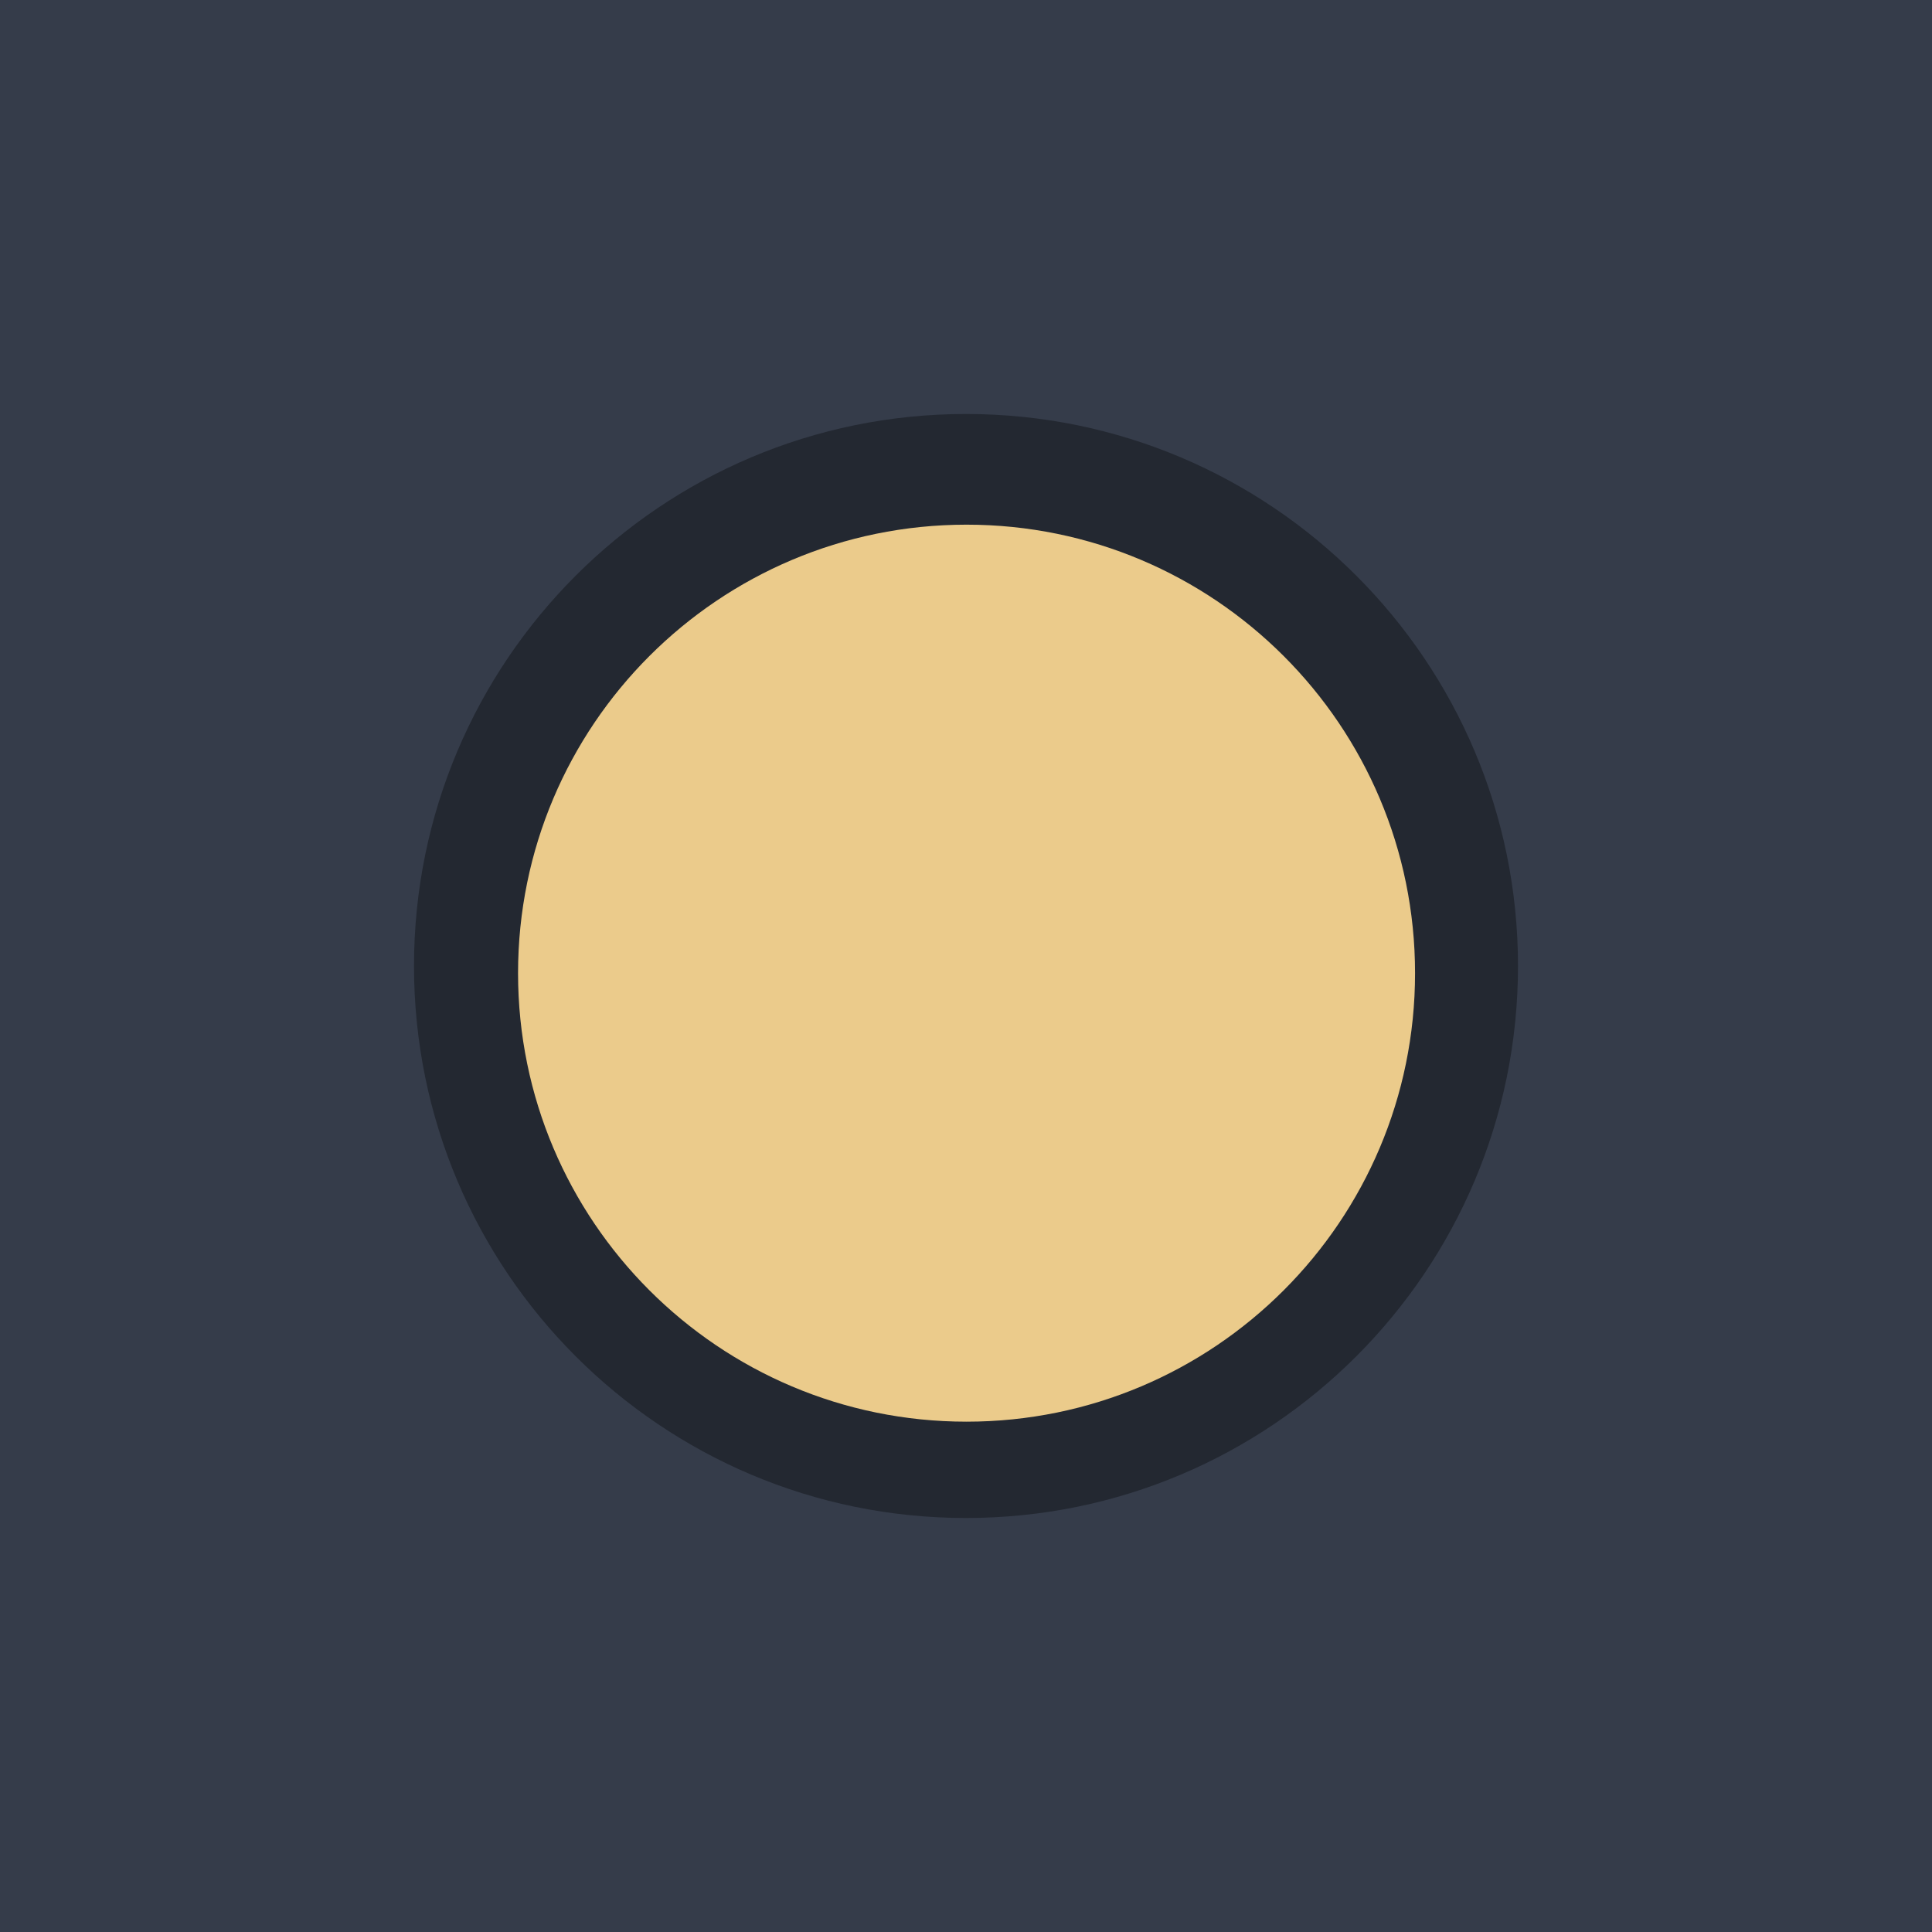
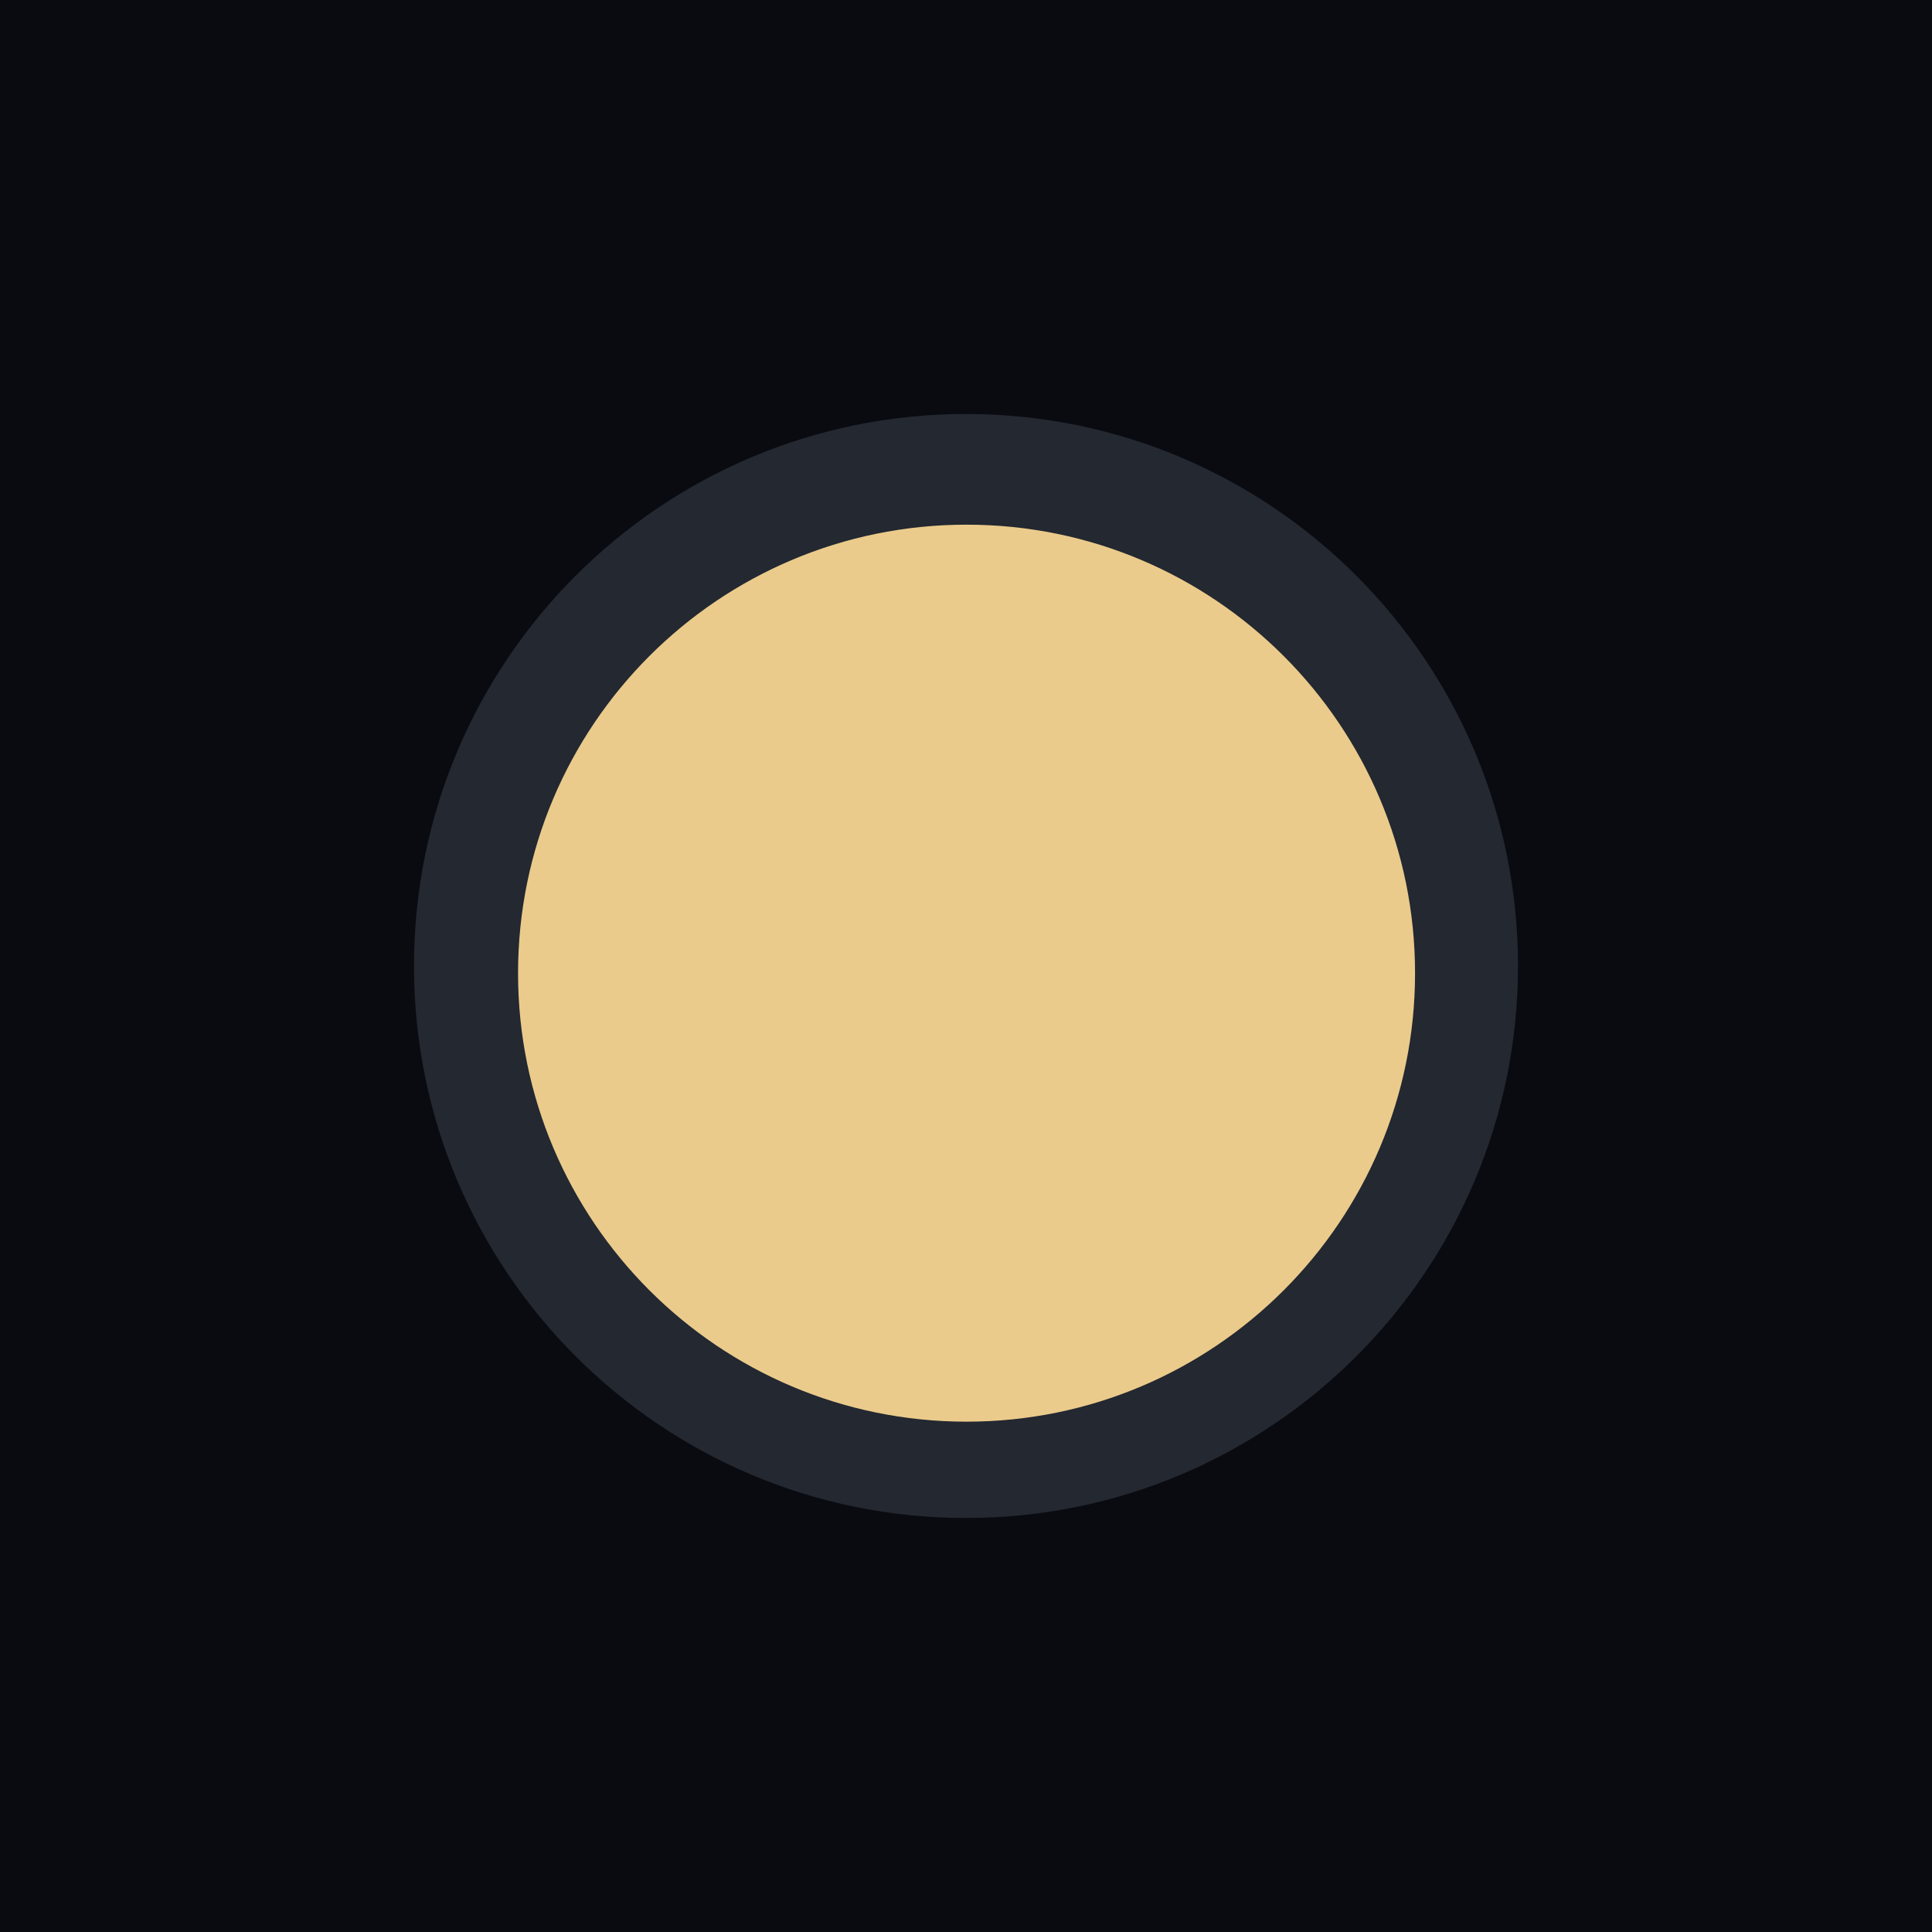
<svg xmlns="http://www.w3.org/2000/svg" width="28" height="28" viewBox="0 0 28 28" id="svg4142" version="1.1">
  <defs id="defs4144" />
  <g id="layer1" transform="translate(0,-1024.362)">
-     <rect style="opacity:1;fill:#353c4a;fill-opacity:1;fill-rule:evenodd;stroke:none;stroke-width:2.568;stroke-linecap:butt;stroke-linejoin:miter;stroke-miterlimit:4;stroke-dasharray:none;stroke-dashoffset:478.437;stroke-opacity:1" id="rect4741" width="28" height="28" x="0" y="1024.362" />
+     <rect style="opacity:1;fill:#0a0b11;fill-opacity:1;fill-rule:evenodd;stroke:none;stroke-width:2.568;stroke-linecap:butt;stroke-linejoin:miter;stroke-miterlimit:4;stroke-dasharray:none;stroke-dashoffset:478.437;stroke-opacity:1" id="rect4741" width="28" height="28" x="0" y="1024.362" />
    <circle style="fill:#eceff1;fill-opacity:0.1;stroke:none;stroke-width:0.5;stroke-linejoin:miter;stroke-miterlimit:4;stroke-dasharray:none;stroke-opacity:1" id="path2994" cx="1036.362" cy="13" r="12" transform="rotate(90)" />
    <rect style="opacity:1;fill:#ffffff;fill-opacity:0.07;fill-rule:evenodd;stroke:none;stroke-width:2.745;stroke-linecap:butt;stroke-linejoin:miter;stroke-miterlimit:4;stroke-dasharray:none;stroke-dashoffset:478.437;stroke-opacity:1" id="rect4959" width="28" height="1" x="0" y="1020.362" />
    <path id="path4417" style="fill:#232831;fill-opacity:1;fill-rule:evenodd;stroke:none;stroke-width:0.014" d="m 14,1046.362 c 4.418,0 8,-3.582 8,-8 0,-4.418 -3.582,-8 -8,-8 -4.418,0 -8,3.582 -8,8 0,4.418 3.582,8 8,8" />
    <path id="path4419" style="fill:#ebcb8b;fill-opacity:1;fill-rule:evenodd;stroke:none;stroke-width:0.013" d="m 14.008,1044.966 c 3.59,0 6.5,-2.91 6.5,-6.5 0,-3.59 -2.91,-6.5 -6.5,-6.5 -3.59,0 -6.5,2.91 -6.5,6.5 0,3.59 2.91,6.5 6.5,6.5" />
  </g>
</svg>
